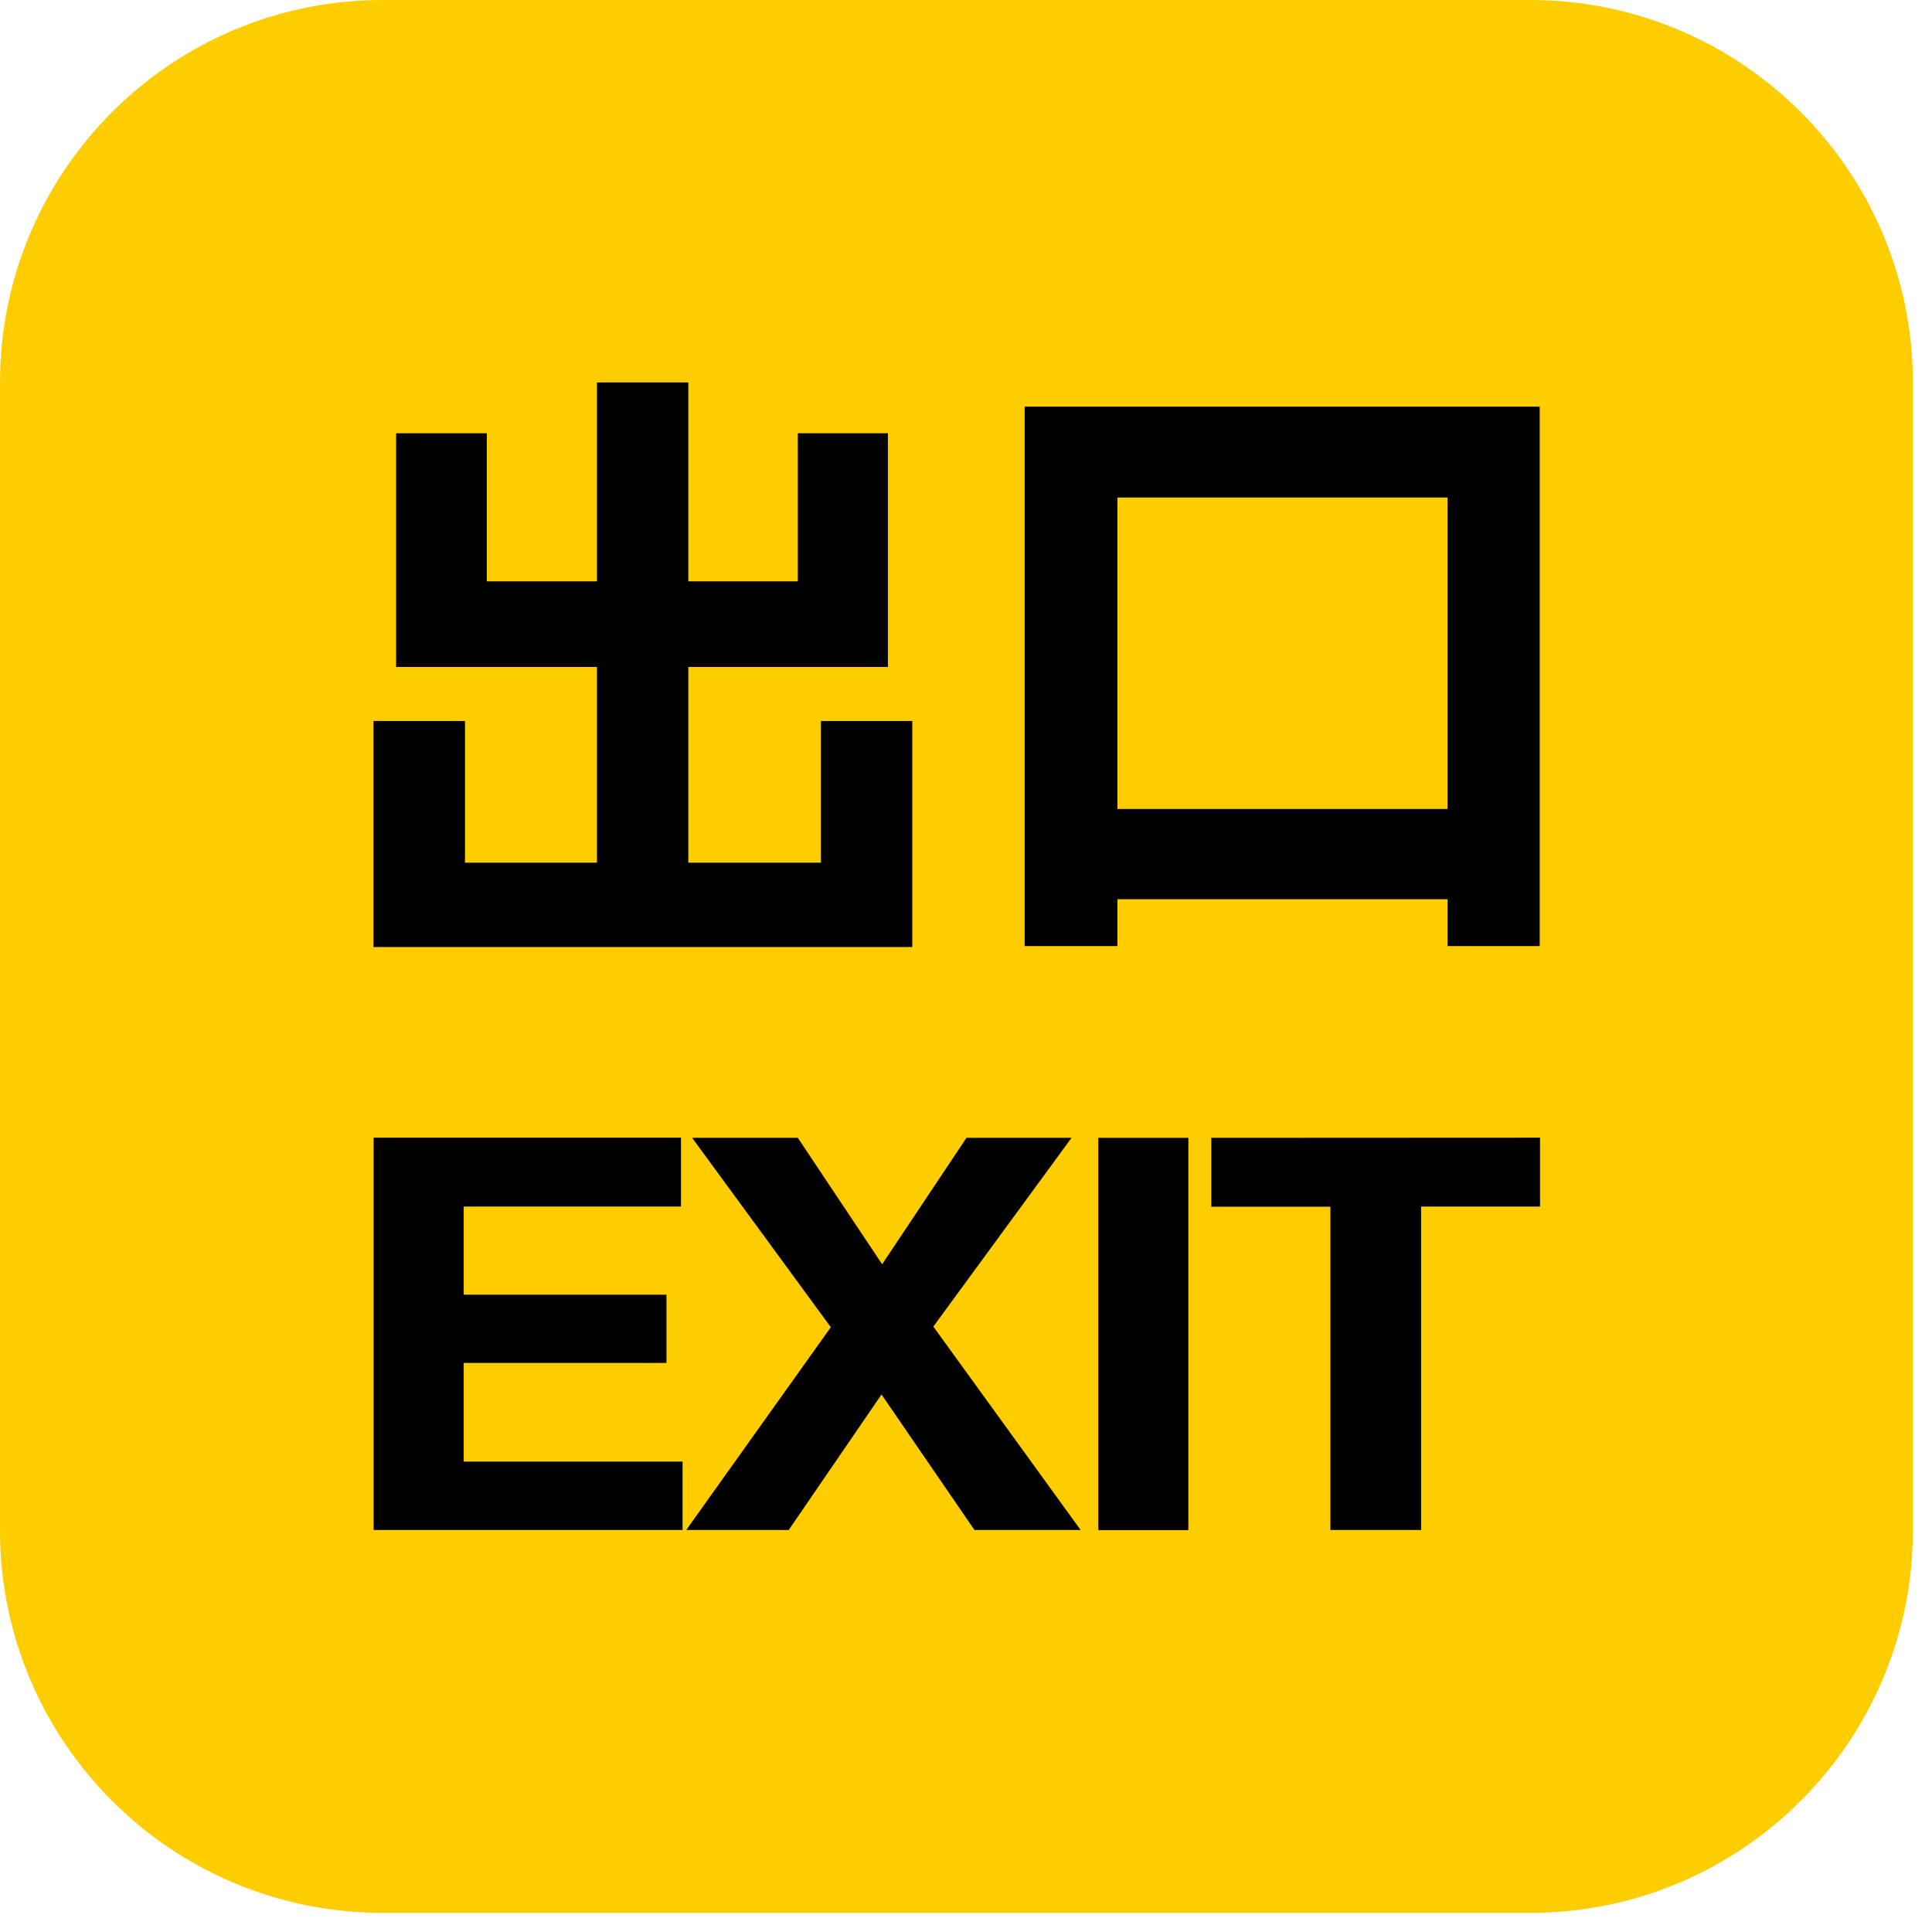
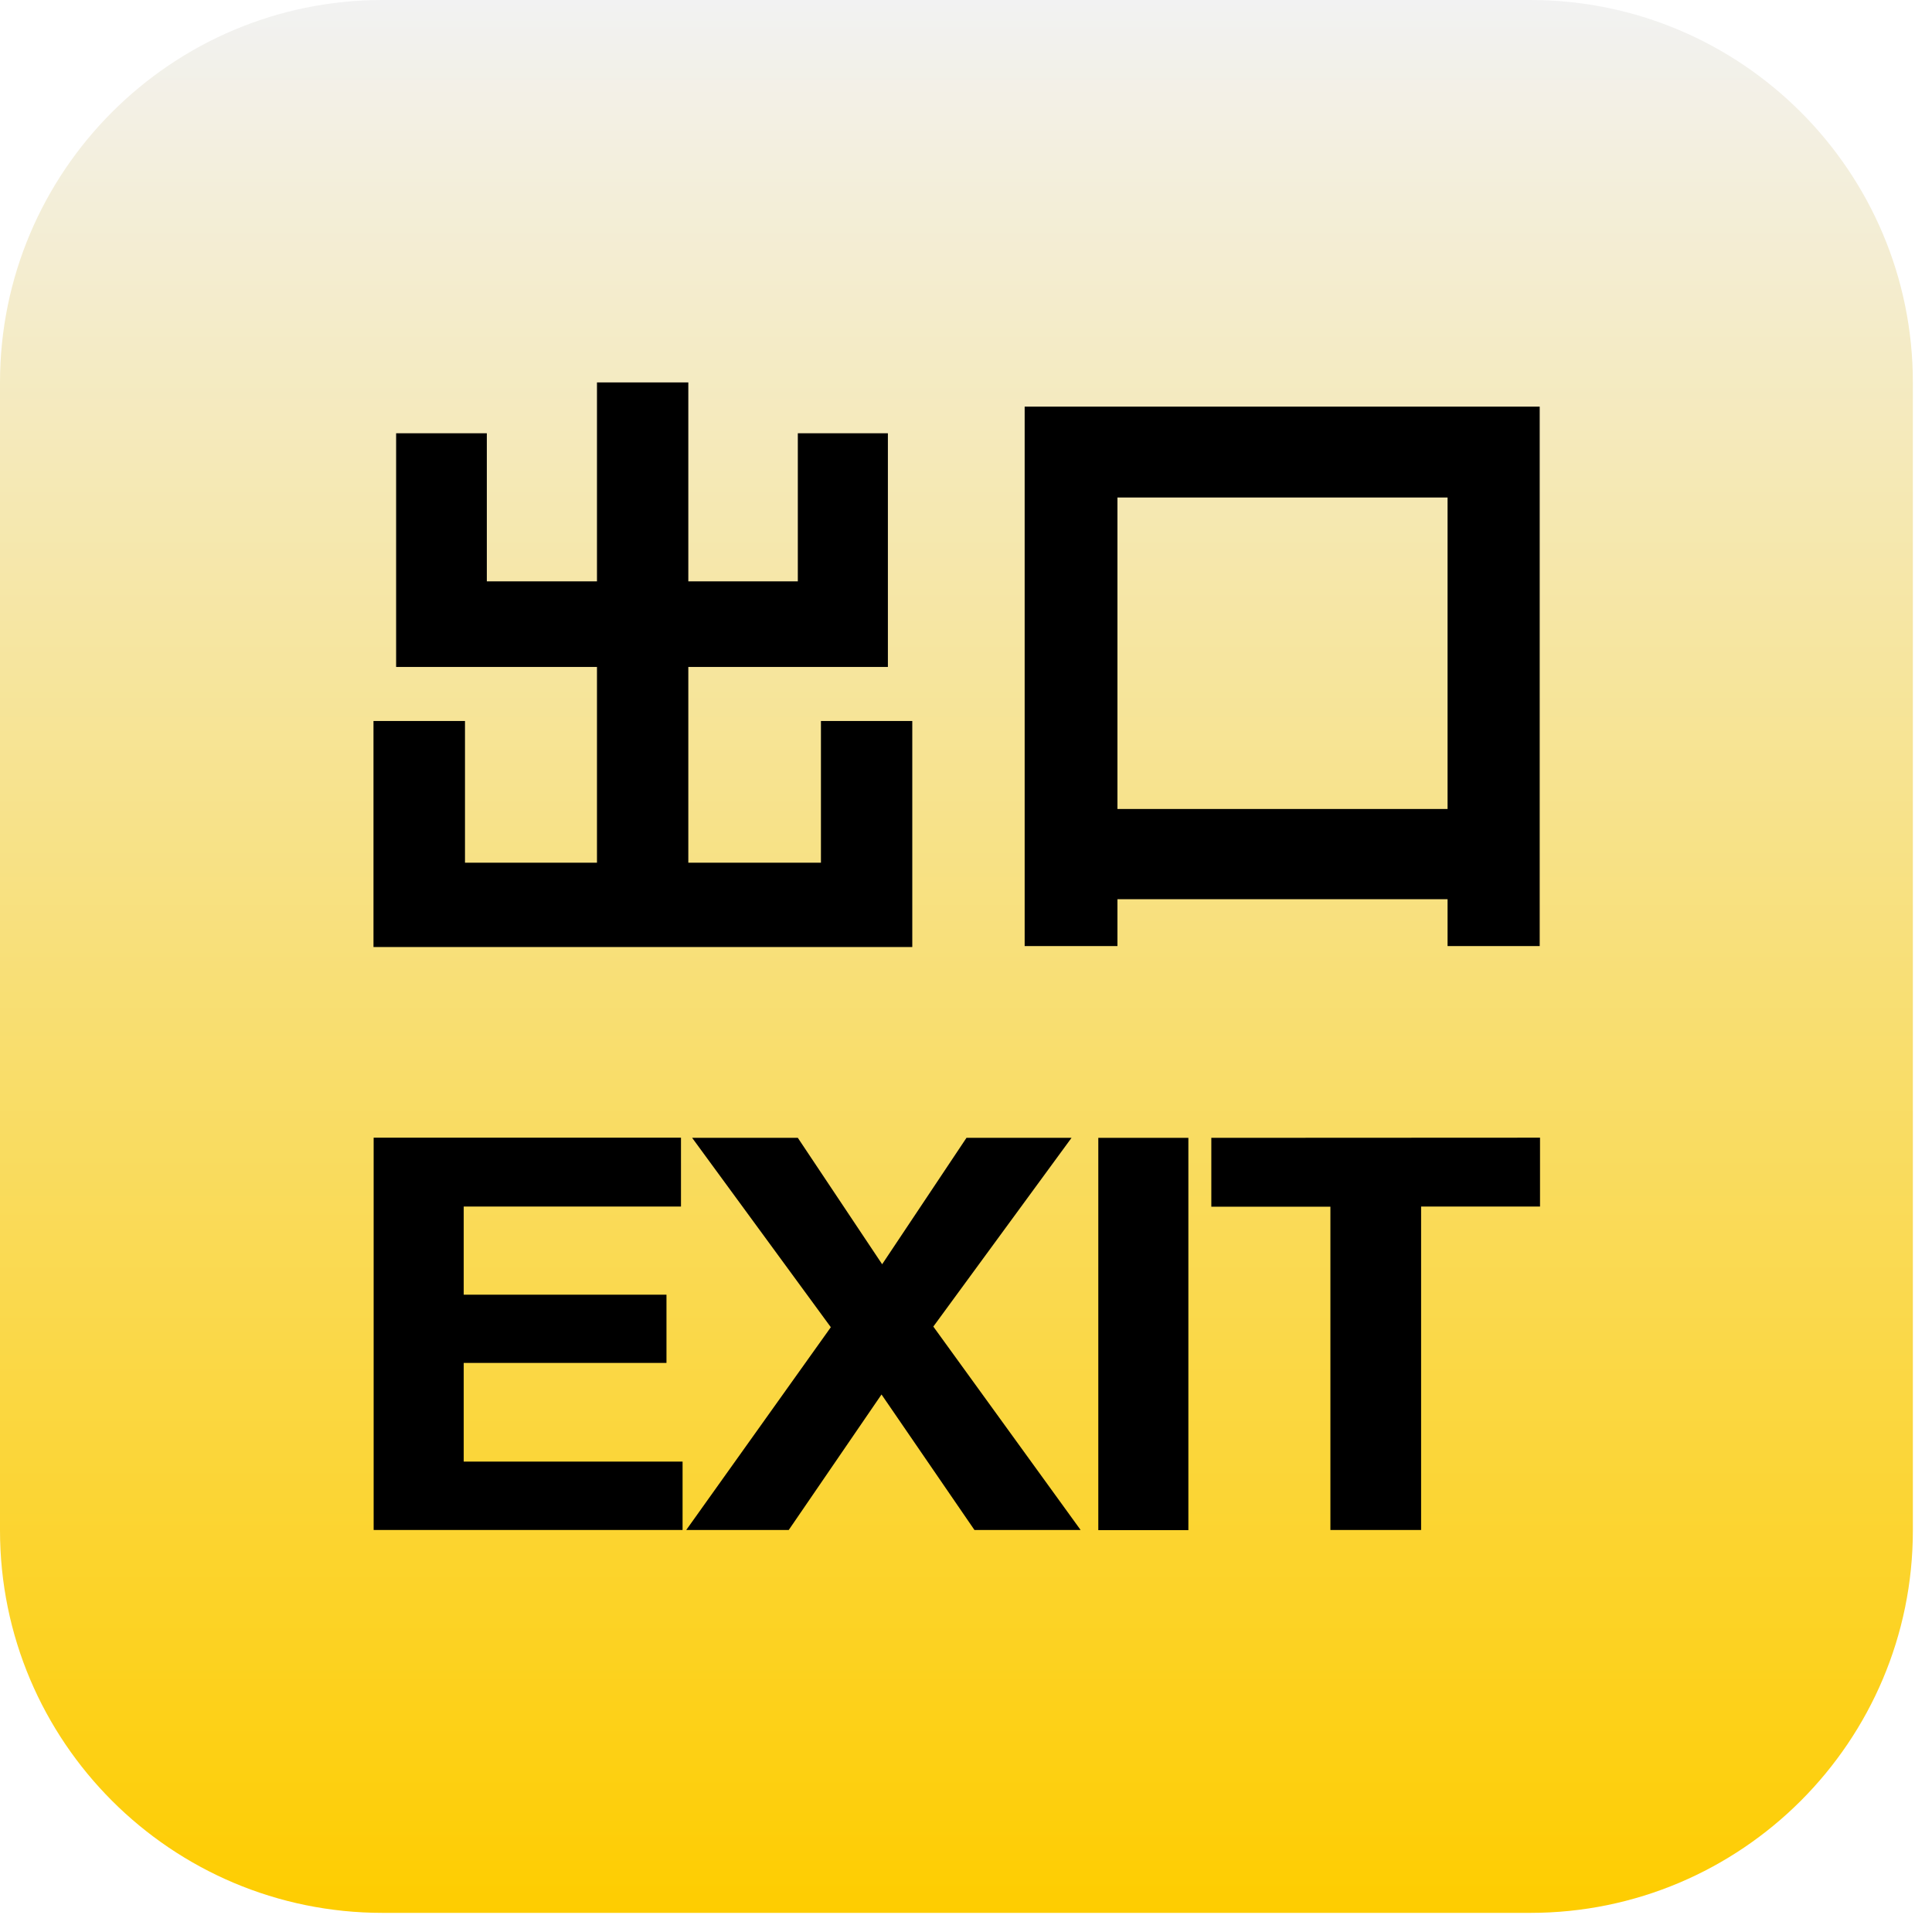
- <svg xmlns="http://www.w3.org/2000/svg" width="1.212cm" height="1.212cm" viewBox="0 0 12.12 12.12" version="1.1" id="svg5">
+ <svg xmlns="http://www.w3.org/2000/svg" xmlns:xlink="http://www.w3.org/1999/xlink" width="1.212cm" height="1.212cm" viewBox="0 0 12.12 12.12" version="1.1" id="svg5">
  <defs id="defs2">
+     <linearGradient id="linearGradient1">
+       <stop style="stop-color:#f2f2f2;stop-opacity:1;" offset="0" id="stop1" />
+       <stop style="stop-color:#fecd00;stop-opacity:1;" offset="1" id="stop2" />
+     </linearGradient>
    <clipPath id="clip_1791">
      <path transform="matrix(1,0,0,-1,0,595.276)" d="M 0,-0.001 H 841.89 V 595.275 H 0 Z" id="path17" />
    </clipPath>
    <clipPath id="clip_1807">
      <path transform="matrix(1,0,0,-1,0,595.276)" d="M 0,-0.001 H 841.89 V 595.275 H 0 Z" id="path65" />
    </clipPath>
    <clipPath id="clip_1791-1">
      <path transform="matrix(1,0,0,-1,0,595.276)" d="M 0,-0.001 H 841.89 V 595.275 H 0 Z" id="path17-1" />
    </clipPath>
    <clipPath id="clip_1815">
      <path transform="matrix(1,0,0,-1,0,595.276)" d="M 0,-0.001 H 841.89 V 595.275 H 0 Z" id="path89" />
    </clipPath>
    <clipPath id="clip_1809">
      <path transform="matrix(1,0,0,-1,0,595.276)" d="M 0,-0.001 H 841.89 V 595.275 H 0 Z" id="path71" />
    </clipPath>
    <clipPath id="clip_1793">
      <path transform="matrix(1,0,0,-1,0,595.276)" d="M 0,-0.001 H 841.89 V 595.275 H 0 Z" id="path23" />
    </clipPath>
    <clipPath id="clip_1799">
      <path transform="matrix(1,0,0,-1,0,595.276)" d="M 0,-0.001 H 841.89 V 595.275 H 0 Z" id="path41" />
    </clipPath>
    <clipPath id="clip_1817">
      <path transform="matrix(1,0,0,-1,0,595.276)" d="M 0,-0.001 H 841.89 V 595.275 H 0 Z" id="path95" />
    </clipPath>
    <clipPath id="clip_1803">
      <path transform="matrix(1,0,0,-1,0,595.276)" d="M 0,-0.001 H 841.89 V 595.275 H 0 Z" id="path53" />
    </clipPath>
    <clipPath id="clip_1813">
      <path transform="matrix(1,0,0,-1,0,595.276)" d="M 0,-0.001 H 841.89 V 595.275 H 0 Z" id="path83" />
    </clipPath>
    <clipPath id="clip_1805">
      <path transform="matrix(1,0,0,-1,0,595.276)" d="M 0,-0.001 H 841.89 V 595.275 H 0 Z" id="path59" />
    </clipPath>
    <clipPath id="clip_1795">
      <path transform="matrix(1,0,0,-1,0,595.276)" d="M 0,-0.001 H 841.89 V 595.275 H 0 Z" id="path29" />
    </clipPath>
    <clipPath id="clip_1801">
      <path transform="matrix(1,0,0,-1,0,595.276)" d="M 0,-0.001 H 841.89 V 595.275 H 0 Z" id="path47" />
    </clipPath>
    <clipPath id="clip_1819">
      <path transform="matrix(1,0,0,-1,0,595.276)" d="M 0,-0.001 H 841.89 V 595.275 H 0 Z" id="path101" />
    </clipPath>
    <clipPath id="clip_1827">
      <path transform="matrix(1,0,0,-1,0,595.276)" d="M 0,-0.001 H 841.89 V 595.275 H 0 Z" id="path125" />
    </clipPath>
    <clipPath id="clip_1821">
      <path transform="matrix(1,0,0,-1,0,595.276)" d="M 0,-0.001 H 841.89 V 595.275 H 0 Z" id="path107" />
    </clipPath>
    <clipPath id="clip_1811">
      <path transform="matrix(1,0,0,-1,0,595.276)" d="M 0,-0.001 H 841.89 V 595.275 H 0 Z" id="path77" />
    </clipPath>
    <clipPath id="clip_1829">
      <path transform="matrix(1,0,0,-1,0,595.276)" d="M 0,-0.001 H 841.89 V 595.275 H 0 Z" id="path131" />
    </clipPath>
    <clipPath id="clip_1825">
      <path transform="matrix(1,0,0,-1,0,595.276)" d="M 0,-0.001 H 841.89 V 595.275 H 0 Z" id="path119" />
    </clipPath>
    <clipPath id="clip_2156">
      <path transform="matrix(1,0,0,-1,0,595.276)" d="M 0,-0.001 H 841.89 V 595.275 H 0 Z" id="path397" />
    </clipPath>
    <clipPath id="clip_2087">
      <path transform="matrix(1,0,0,-1,0,595.276)" d="M 0,-0.001 H 841.89 V 595.275 H 0 Z" id="path70" />
    </clipPath>
    <clipPath id="clip_2160">
      <path transform="matrix(1,0,0,-1,0,595.276)" d="M 0,-0.001 H 841.89 V 595.275 H 0 Z" id="path415" />
    </clipPath>
    <clipPath id="clip_2125">
      <path transform="matrix(1,0,0,-1,0,595.276)" d="M 0,-0.001 H 841.89 V 595.275 H 0 Z" id="path252" />
    </clipPath>
    <clipPath id="clip_2129">
      <path transform="matrix(1,0,0,-1,0,595.276)" d="M 0,-0.001 H 841.89 V 595.275 H 0 Z" id="path271" />
    </clipPath>
    <clipPath id="clip_2131">
      <path transform="matrix(1,0,0,-1,0,595.276)" d="M 0,-0.001 H 841.89 V 595.275 H 0 Z" id="path278" />
    </clipPath>
    <clipPath id="clip_2127">
      <path transform="matrix(1,0,0,-1,0,595.276)" d="M 0,-0.001 H 841.89 V 595.275 H 0 Z" id="path264" />
    </clipPath>
    <clipPath id="clip_2135">
      <path transform="matrix(1,0,0,-1,0,595.276)" d="M 0,-0.001 H 841.89 V 595.275 H 0 Z" id="path294" />
    </clipPath>
    <clipPath id="clip_2133">
      <path transform="matrix(1,0,0,-1,0,595.276)" d="M 0,-0.001 H 841.89 V 595.275 H 0 Z" id="path286" />
    </clipPath>
    <clipPath id="clip_2137">
      <path transform="matrix(1,0,0,-1,0,595.276)" d="M 0,-0.001 H 841.89 V 595.275 H 0 Z" id="path303" />
    </clipPath>
    <clipPath id="clip_2146">
      <path transform="matrix(1,0,0,-1,0,595.276)" d="M 0,-0.001 H 841.89 V 595.275 H 0 Z" id="path345" />
    </clipPath>
    <clipPath id="clip_2141">
      <path transform="matrix(1,0,0,-1,0,595.276)" d="M 0,-0.001 H 841.89 V 595.275 H 0 Z" id="path322" />
    </clipPath>
    <clipPath id="clip_2143">
      <path transform="matrix(1,0,0,-1,0,595.276)" d="M 0,-0.001 H 841.89 V 595.275 H 0 Z" id="path330" />
    </clipPath>
    <clipPath id="clip_2123">
      <path transform="matrix(1,0,0,-1,0,595.276)" d="M 0,-0.001 H 841.89 V 595.275 H 0 Z" id="path241" />
    </clipPath>
    <clipPath id="clip_2171">
      <path transform="matrix(1,0,0,-1,0,595.276)" d="m -69.189,-0.001 h 841.89 v 595.276 h -841.89 z" id="path34" />
    </clipPath>
    <clipPath id="clip_2173">
      <path transform="matrix(1,0,0,-1,0,595.276)" d="m -69.189,-0.001 h 841.89 v 595.276 h -841.89 z" id="path42" />
    </clipPath>
    <clipPath id="clip_2177">
      <path transform="matrix(1,0,0,-1,0,595.276)" d="m -69.189,-0.001 h 841.89 v 595.276 h -841.89 z" id="path60" />
    </clipPath>
    <clipPath id="clip_2183">
      <path transform="matrix(1,0,0,-1,0,595.276)" d="m -69.189,-0.001 h 841.89 v 595.276 h -841.89 z" id="path85" />
    </clipPath>
+     <linearGradient xlink:href="#linearGradient1" id="linearGradient2" x1="6" y1="0" x2="6" y2="12" gradientUnits="userSpaceOnUse" />
  </defs>
  <g id="layer1">
-     <path d="M 9.6,12 H 2.4 C 1.075,12 0,10.926 0,9.6 V 2.4 C 0,1.075 1.075,0 2.4,0 h 7.2 c 1.325,0 2.4,1.075 2.4,2.4 v 7.2 c 0,1.325 -1.075,2.4 -2.4,2.4" fill="#fecd00" id="path611" style="stroke-width:0.353" />
+     <path d="M 9.6,12 H 2.4 C 1.075,12 0,10.926 0,9.6 V 2.4 C 0,1.075 1.075,0 2.4,0 h 7.2 c 1.325,0 2.4,1.075 2.4,2.4 v 7.2 c 0,1.325 -1.075,2.4 -2.4,2.4" fill="#fecd00" id="path611" style="stroke-width:0.353;fill:url(#linearGradient2)" />
    <path d="M 7.01,3.121 H 9.081 V 5.075 H 7.01 Z m 0,2.52 H 9.081 V 5.935 H 9.659 V 2.551 H 6.428 v 3.384 h 0.582 z" id="path613" style="stroke-width:0.353" />
    <path d="M 5.723,4.523 H 5.15 V 5.412 H 4.318 V 4.184 H 5.57 V 2.718 h -0.565 V 3.647 H 4.318 V 2.399 H 3.745 v 1.248 H 3.054 V 2.718 H 2.485 V 4.184 H 3.745 V 5.412 H 2.917 V 4.523 H 2.343 V 5.941 h 3.38 z" id="path615" style="stroke-width:0.353" />
    <path d="M 2.909,8.55 H 4.181 V 8.122 H 2.909 V 7.569 H 4.272 V 7.137 H 2.344 v 2.461 h 1.938 V 9.169 H 2.909 Z" id="path617" style="stroke-width:0.353" />
    <path d="M 6.722,7.138 H 6.063 L 5.534,7.931 5.005,7.138 H 4.342 L 5.212,8.326 4.305,9.598 H 4.948 L 5.53,8.748 6.113,9.598 H 6.779 L 5.855,8.322 Z" id="path619" style="stroke-width:0.353" />
    <path d="M 6.89,9.599 H 7.455 V 7.138 H 6.89 Z" id="path621" style="stroke-width:0.353" />
    <path d="m 7.599,7.138 v 0.432 H 8.346 V 9.598 H 8.915 V 7.569 h 0.746 v -0.432 z" id="path623" style="stroke-width:0.353" />
  </g>
</svg>
